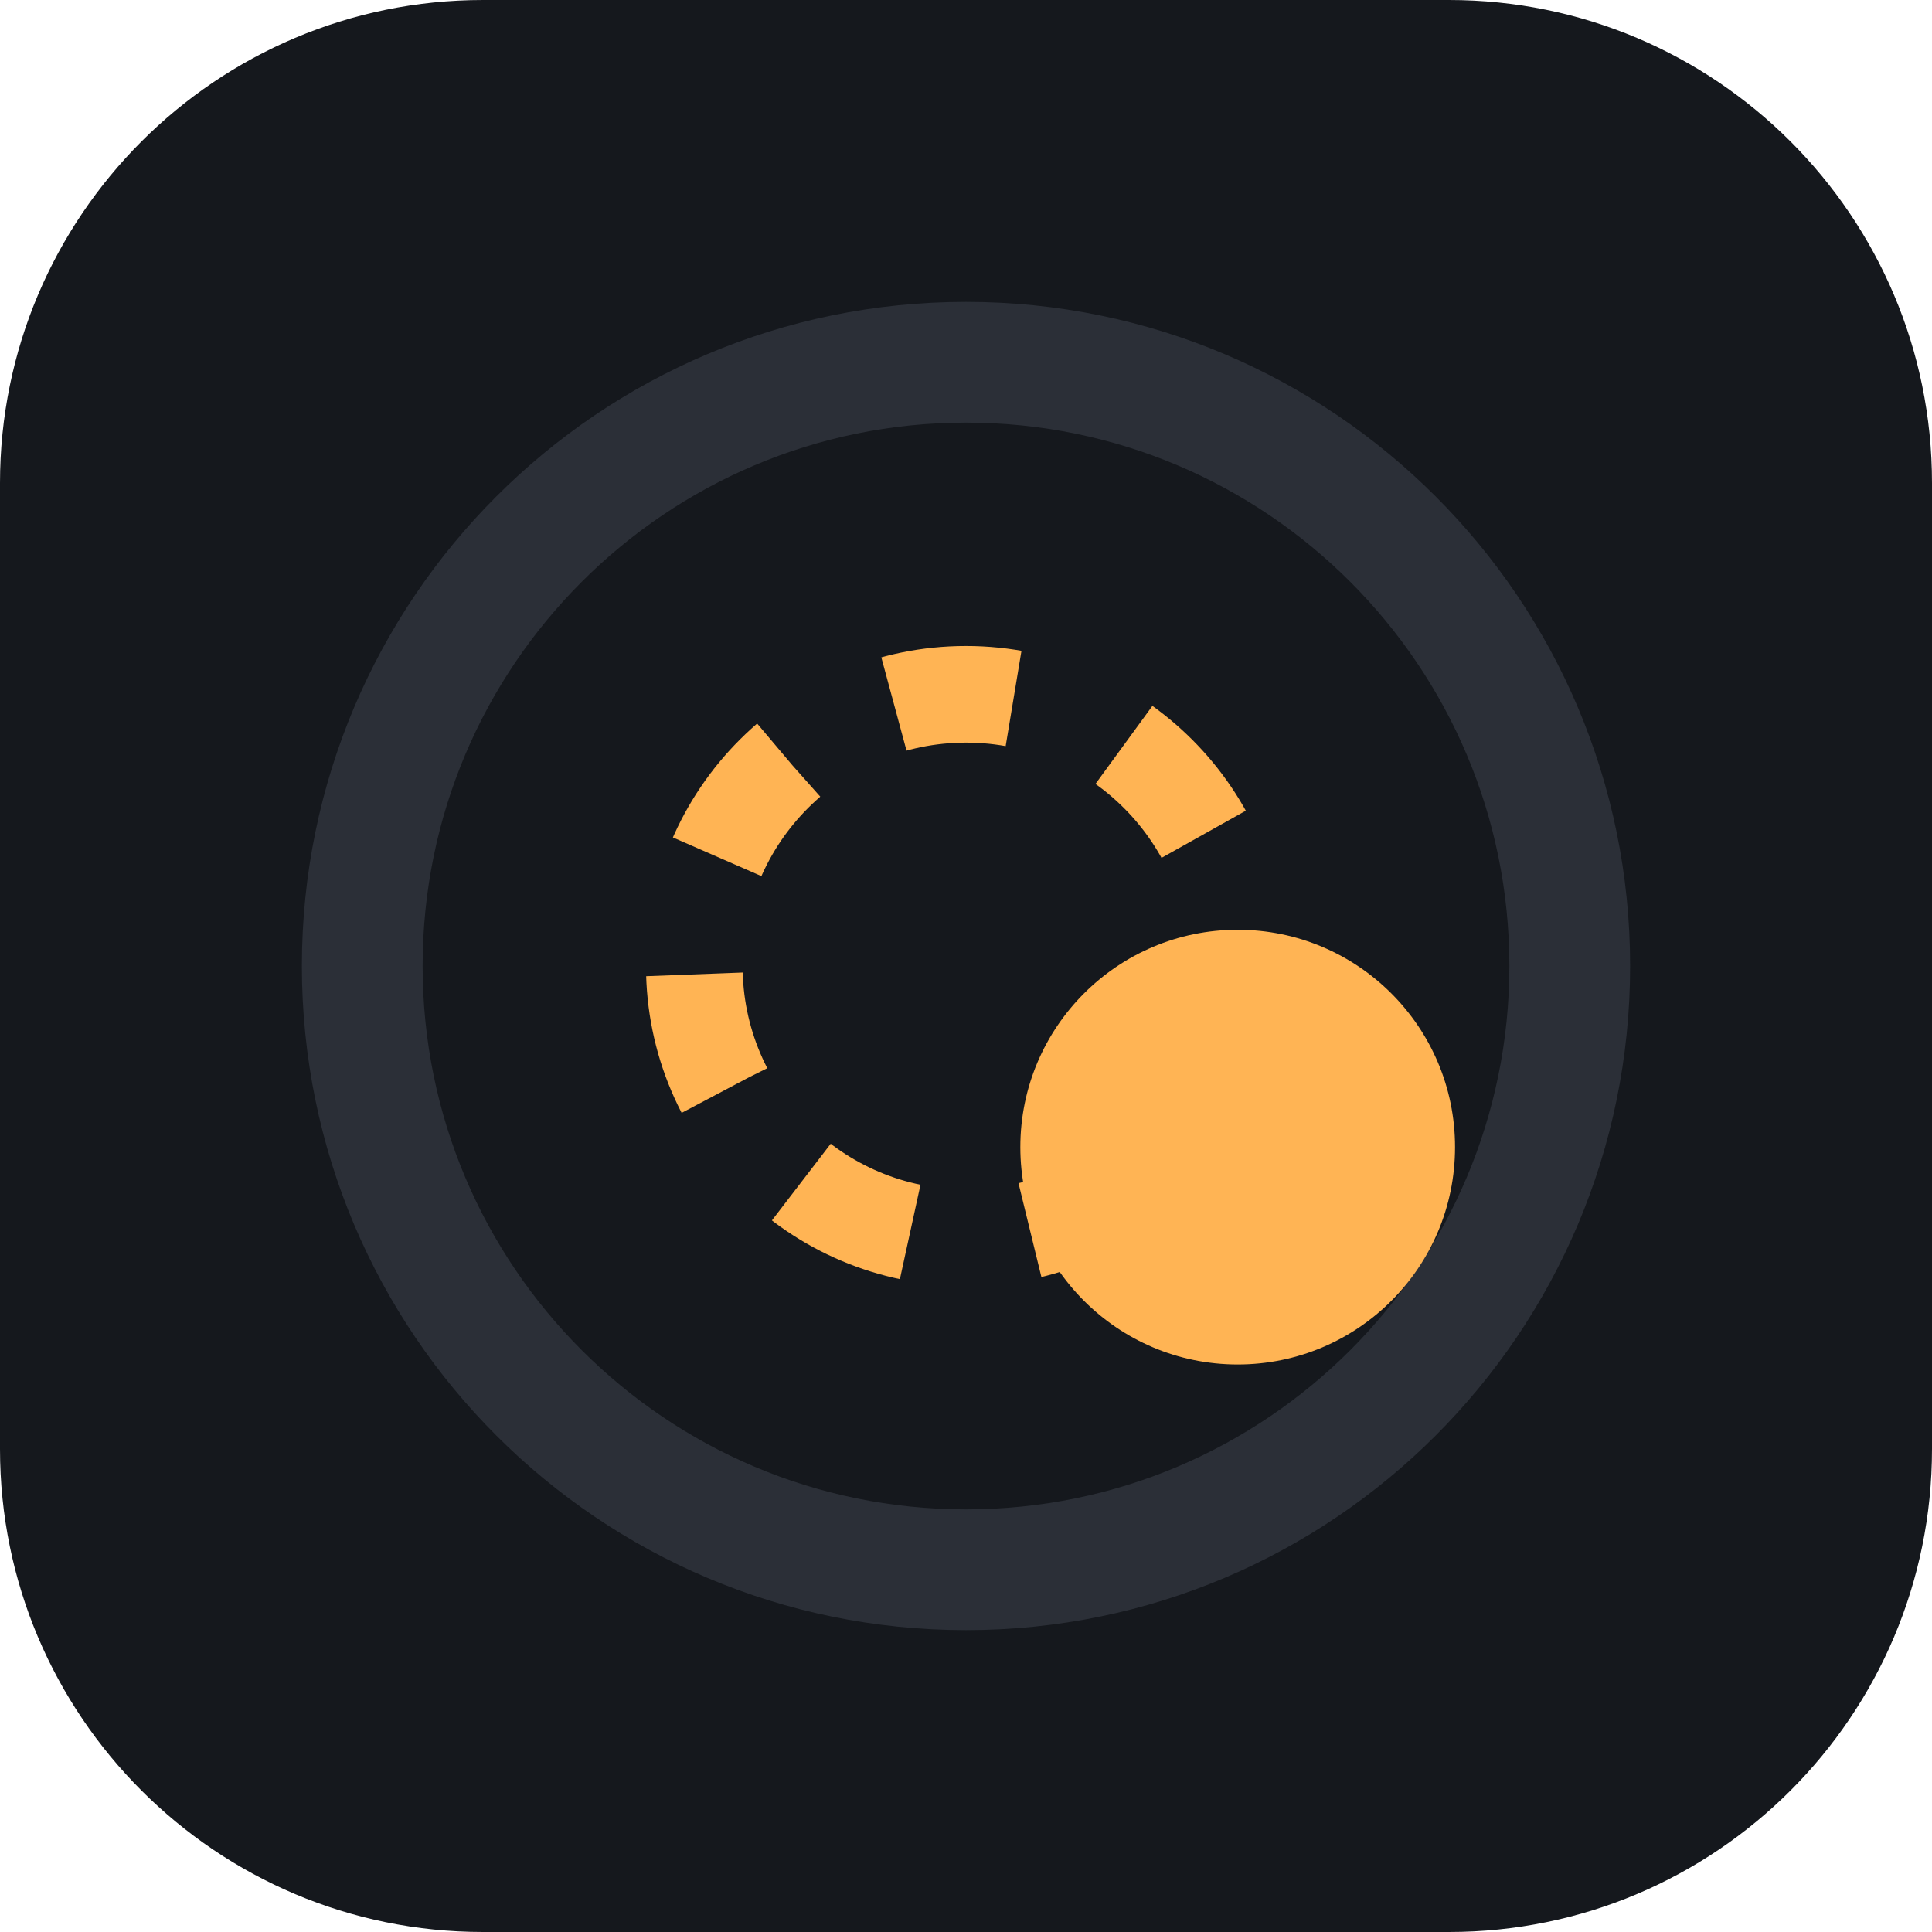
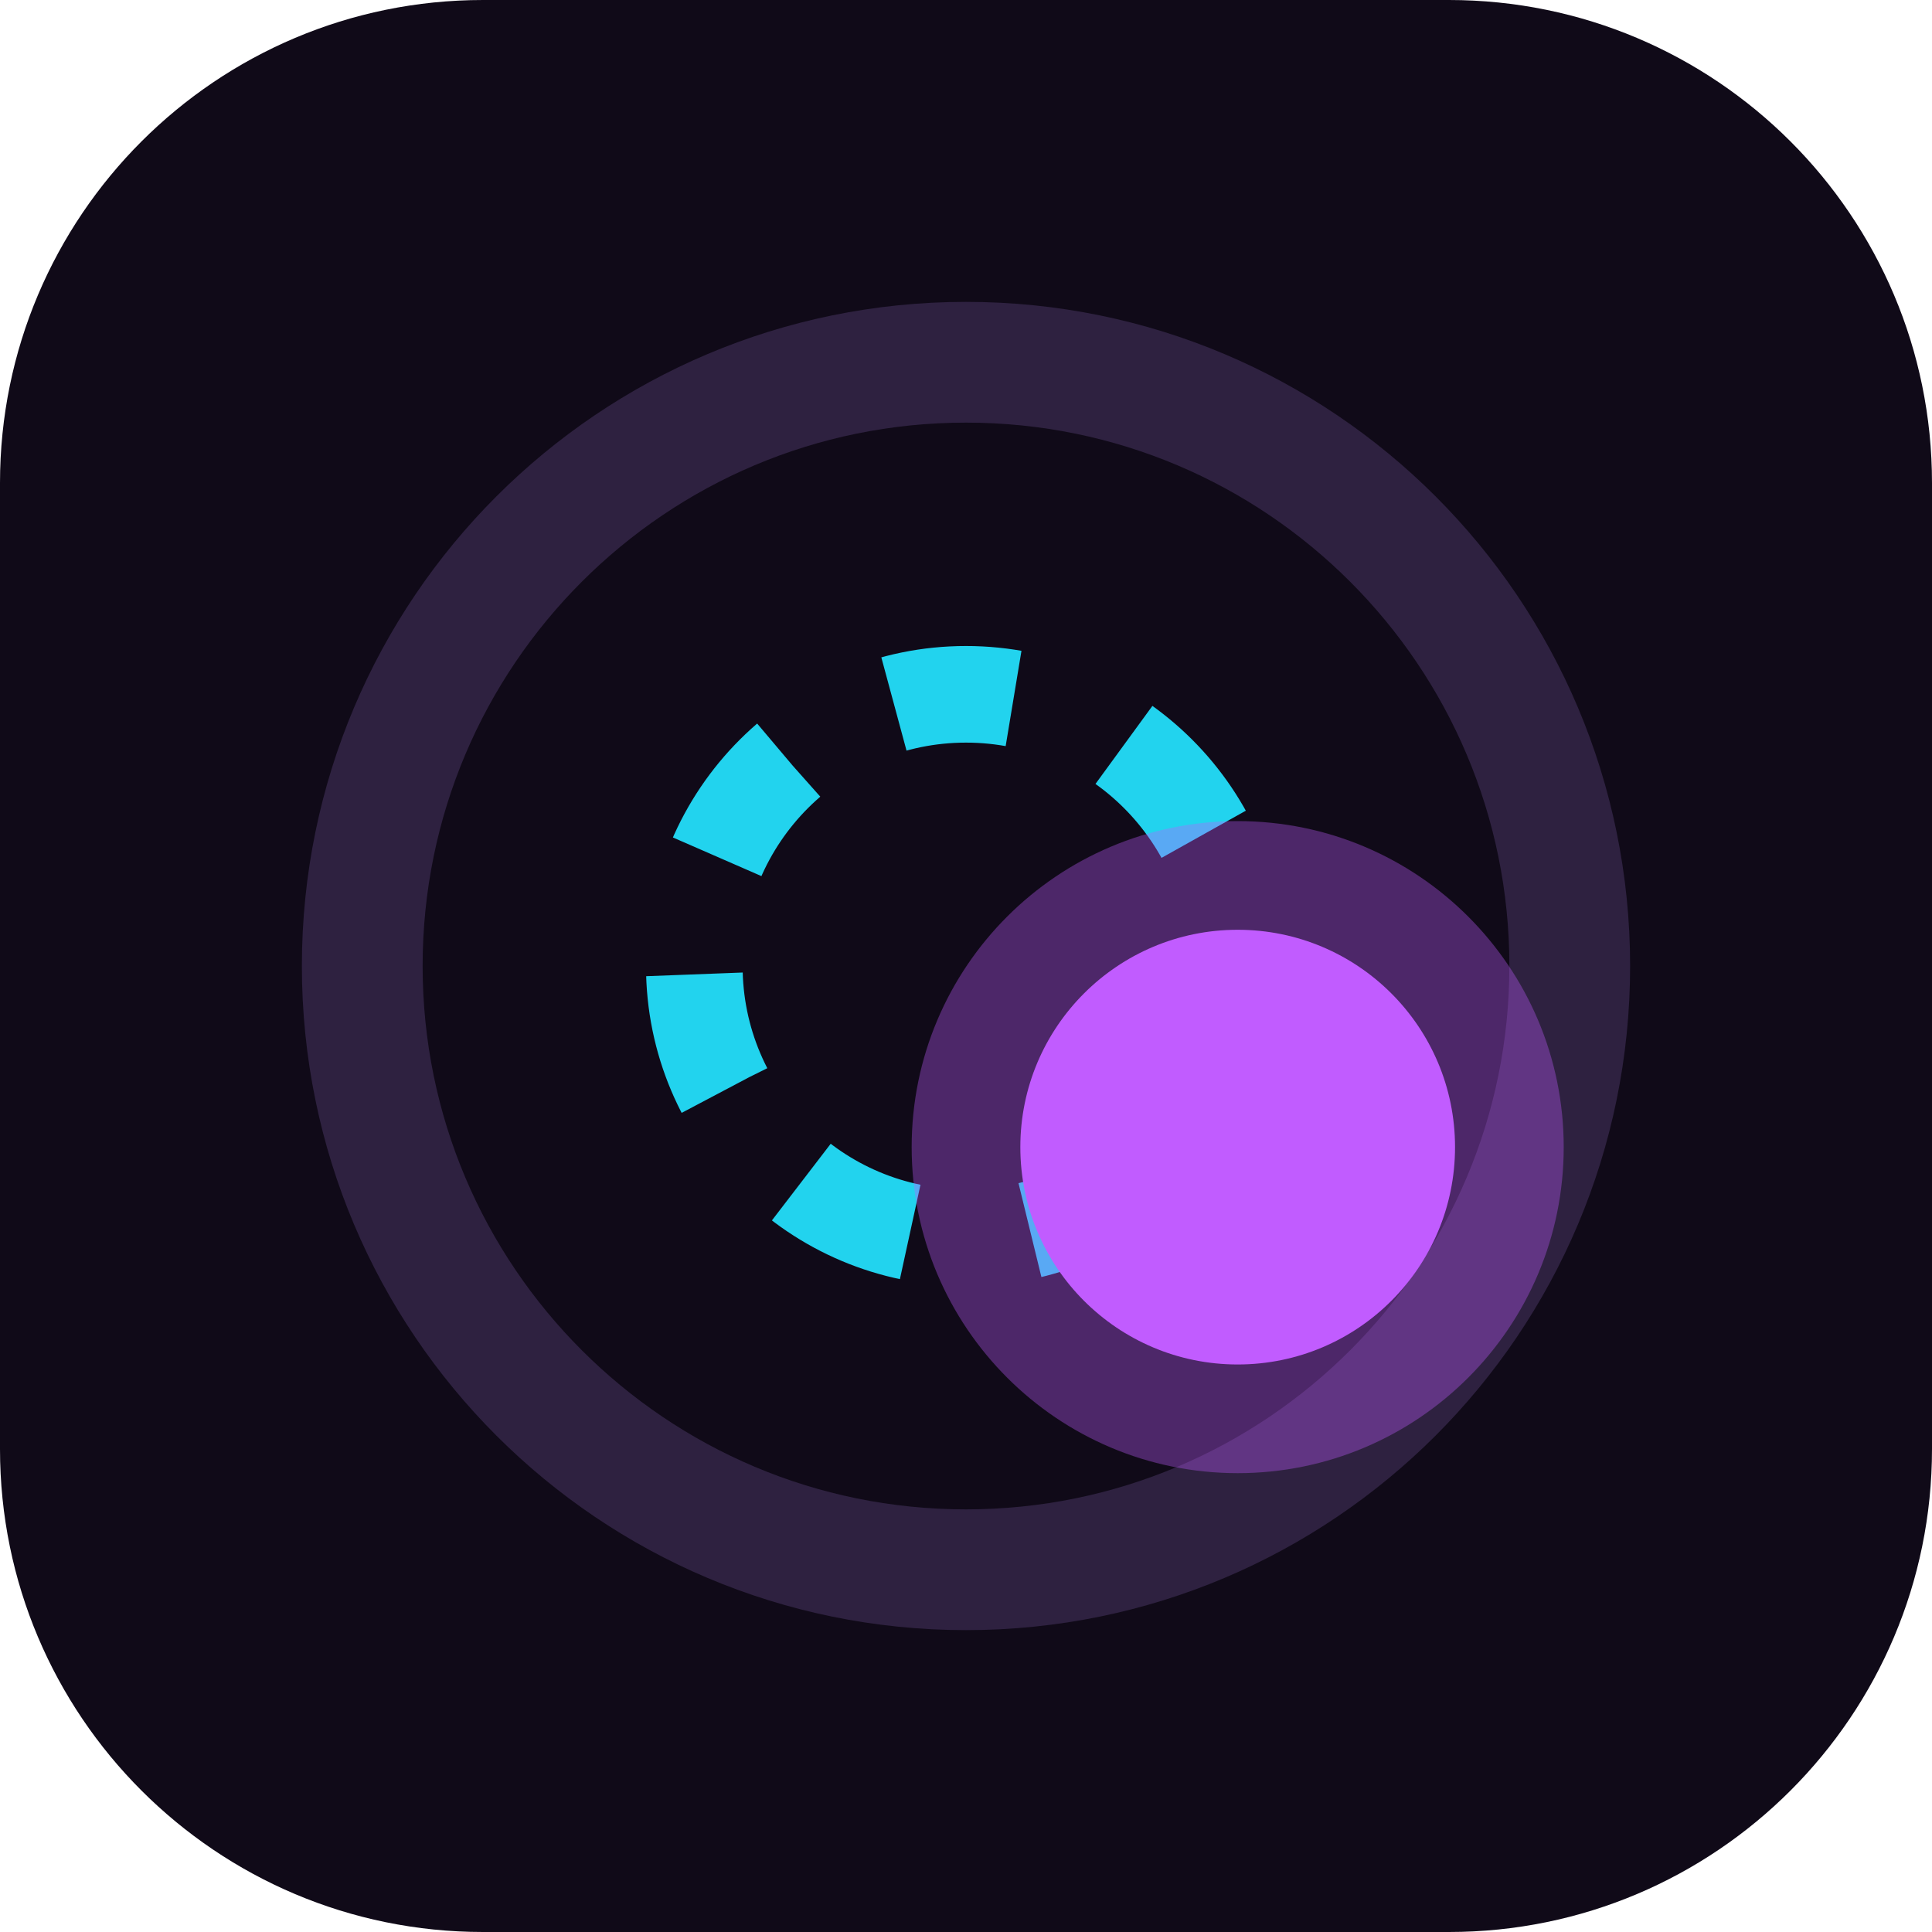
<svg xmlns="http://www.w3.org/2000/svg" viewBox="0 0 32 32">
-   <rect width="32" height="32" rx="8" fill="#15181d" />
-   <circle cx="16" cy="16" r="10" fill="none" stroke="#2b2f37" stroke-width="2" />
-   <circle cx="16" cy="16" r="4.5" fill="none" stroke="#ffb454" stroke-width="1.6" stroke-dasharray="2 2" />
-   <circle cx="20.5" cy="19" r="3.6" fill="#ffb454" />
+   <rect width="32" height="32" rx="8" fill="#100a18" />
+   <circle cx="16" cy="16" r="10" fill="none" stroke="#2e2140" stroke-width="2" />
+   <circle cx="16" cy="16" r="4.5" fill="none" stroke="#22d3ee" stroke-width="1.6" stroke-dasharray="2 2" />
+   <circle cx="20.5" cy="19" r="5.4" fill="#c15cff" fill-opacity="0.35" />
+   <circle cx="20.5" cy="19" r="3.6" fill="#c15cff" />
</svg>
